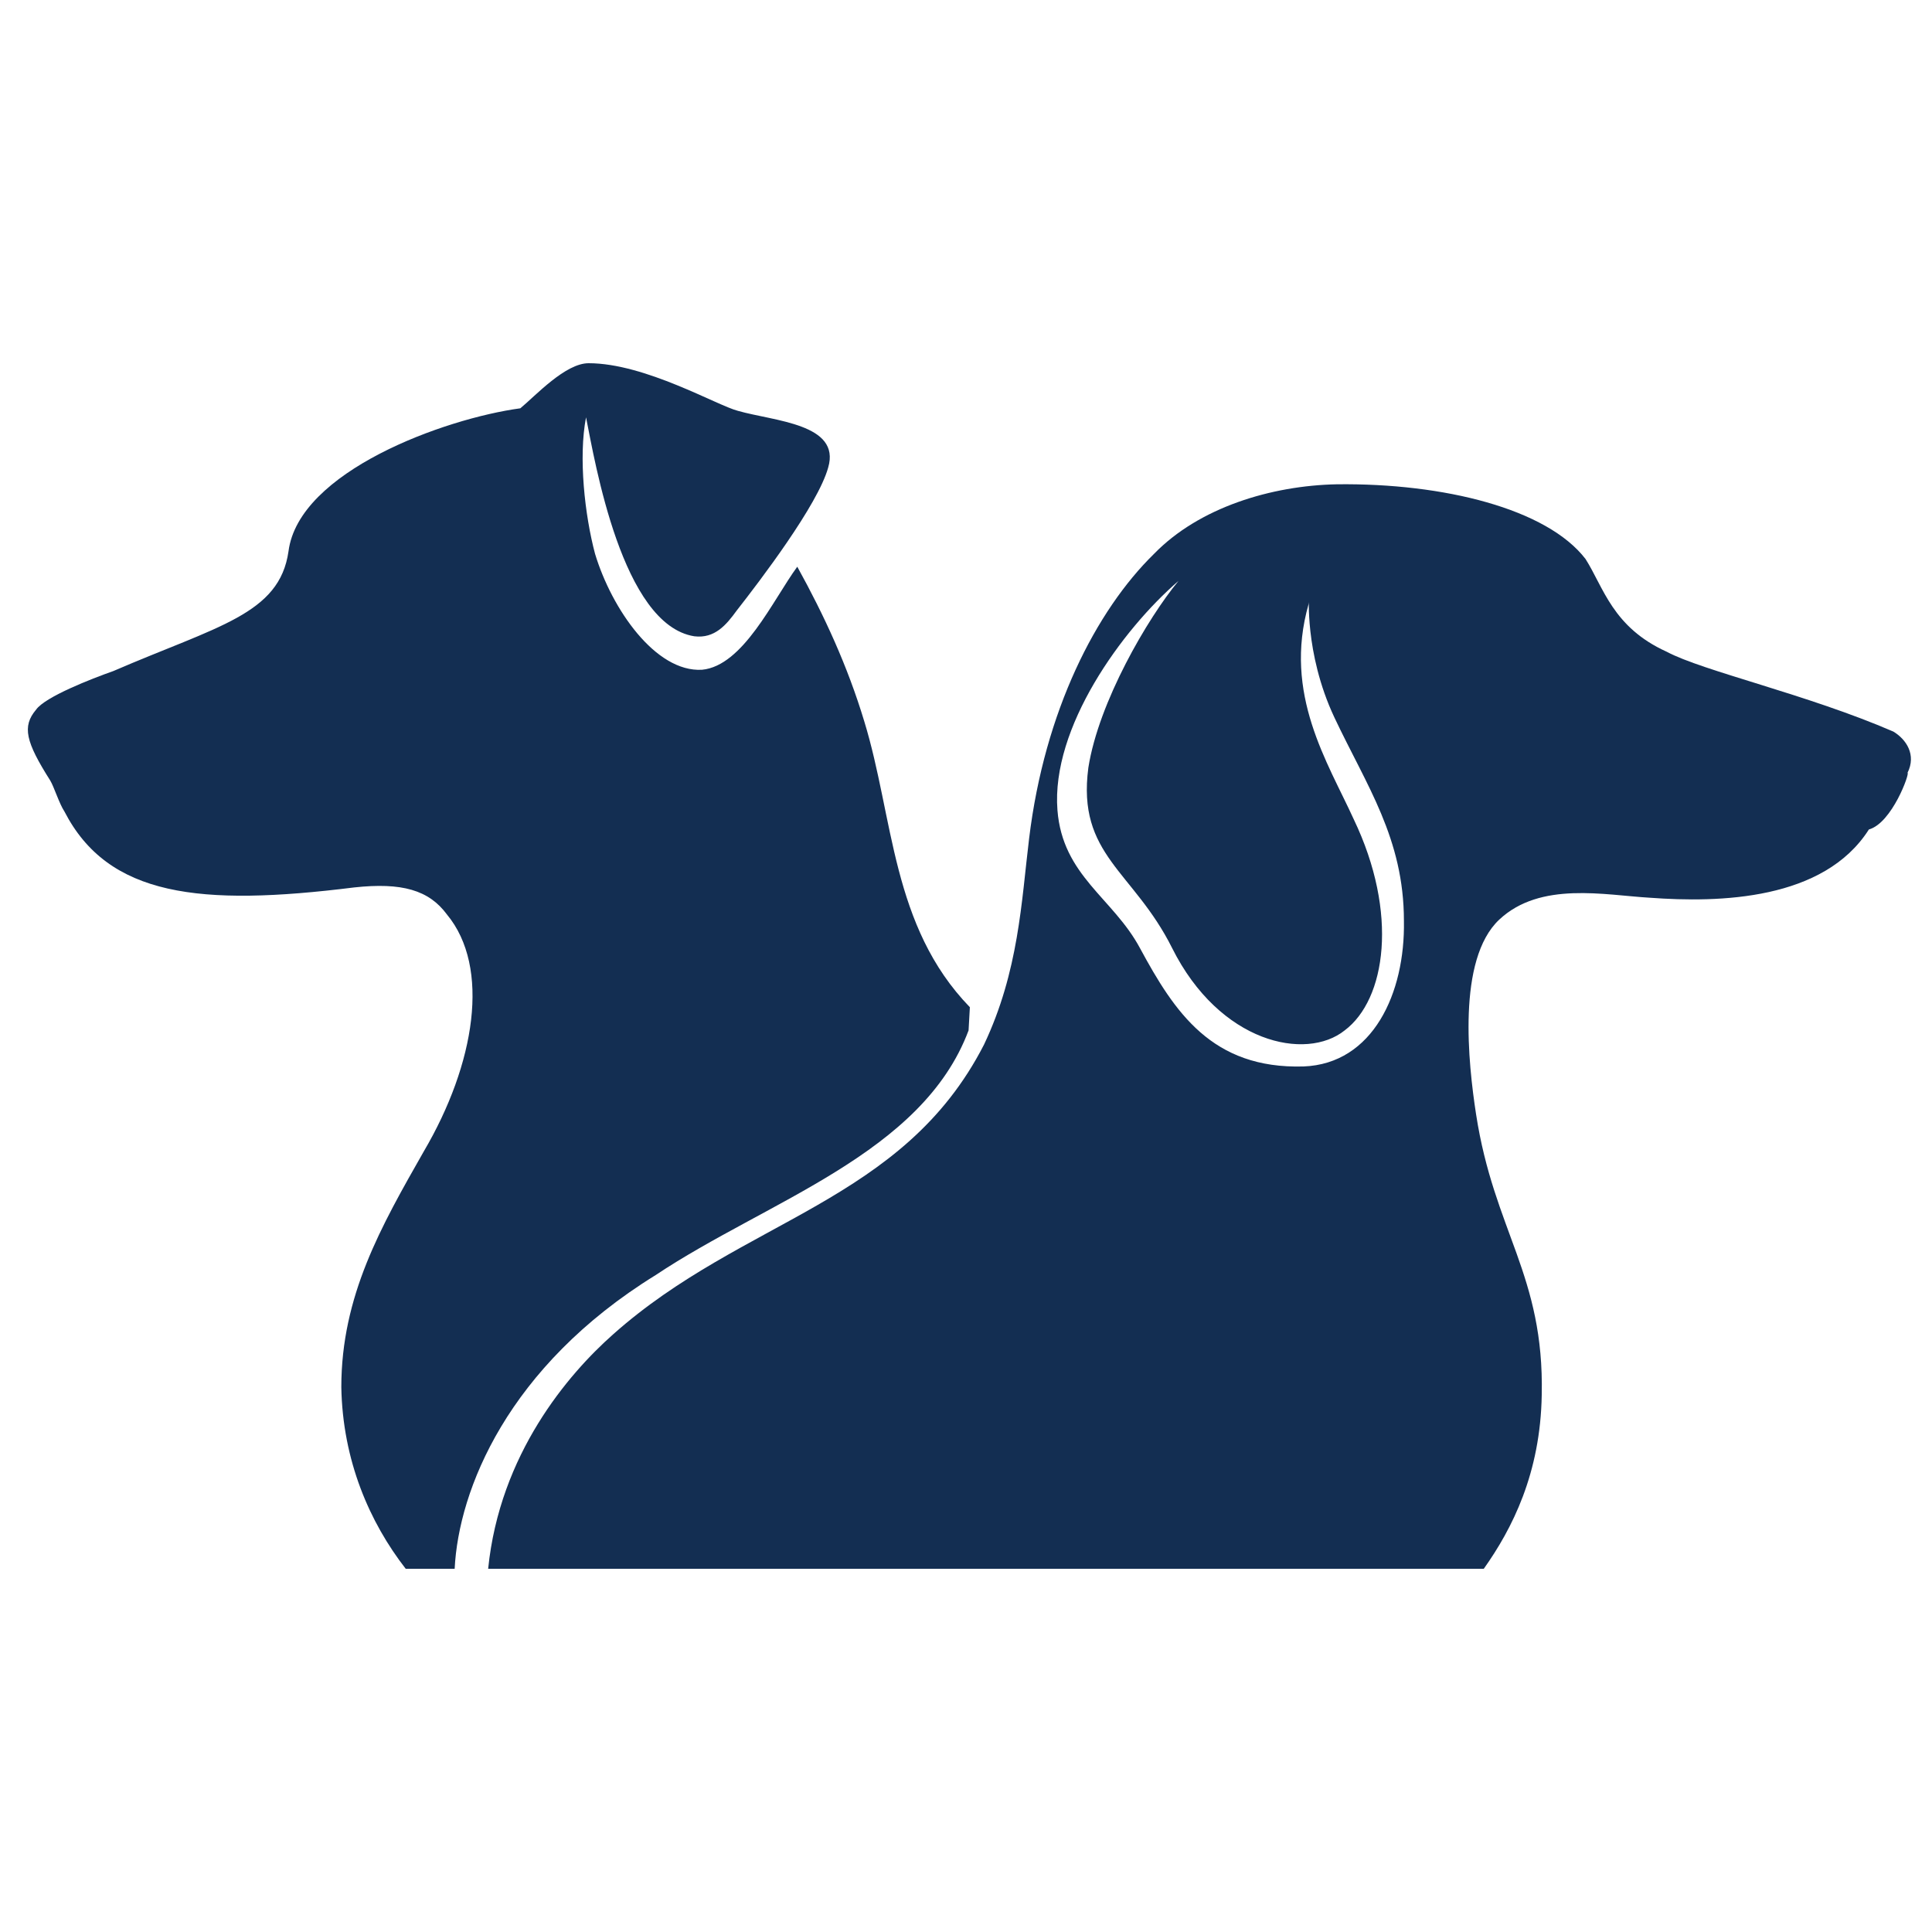
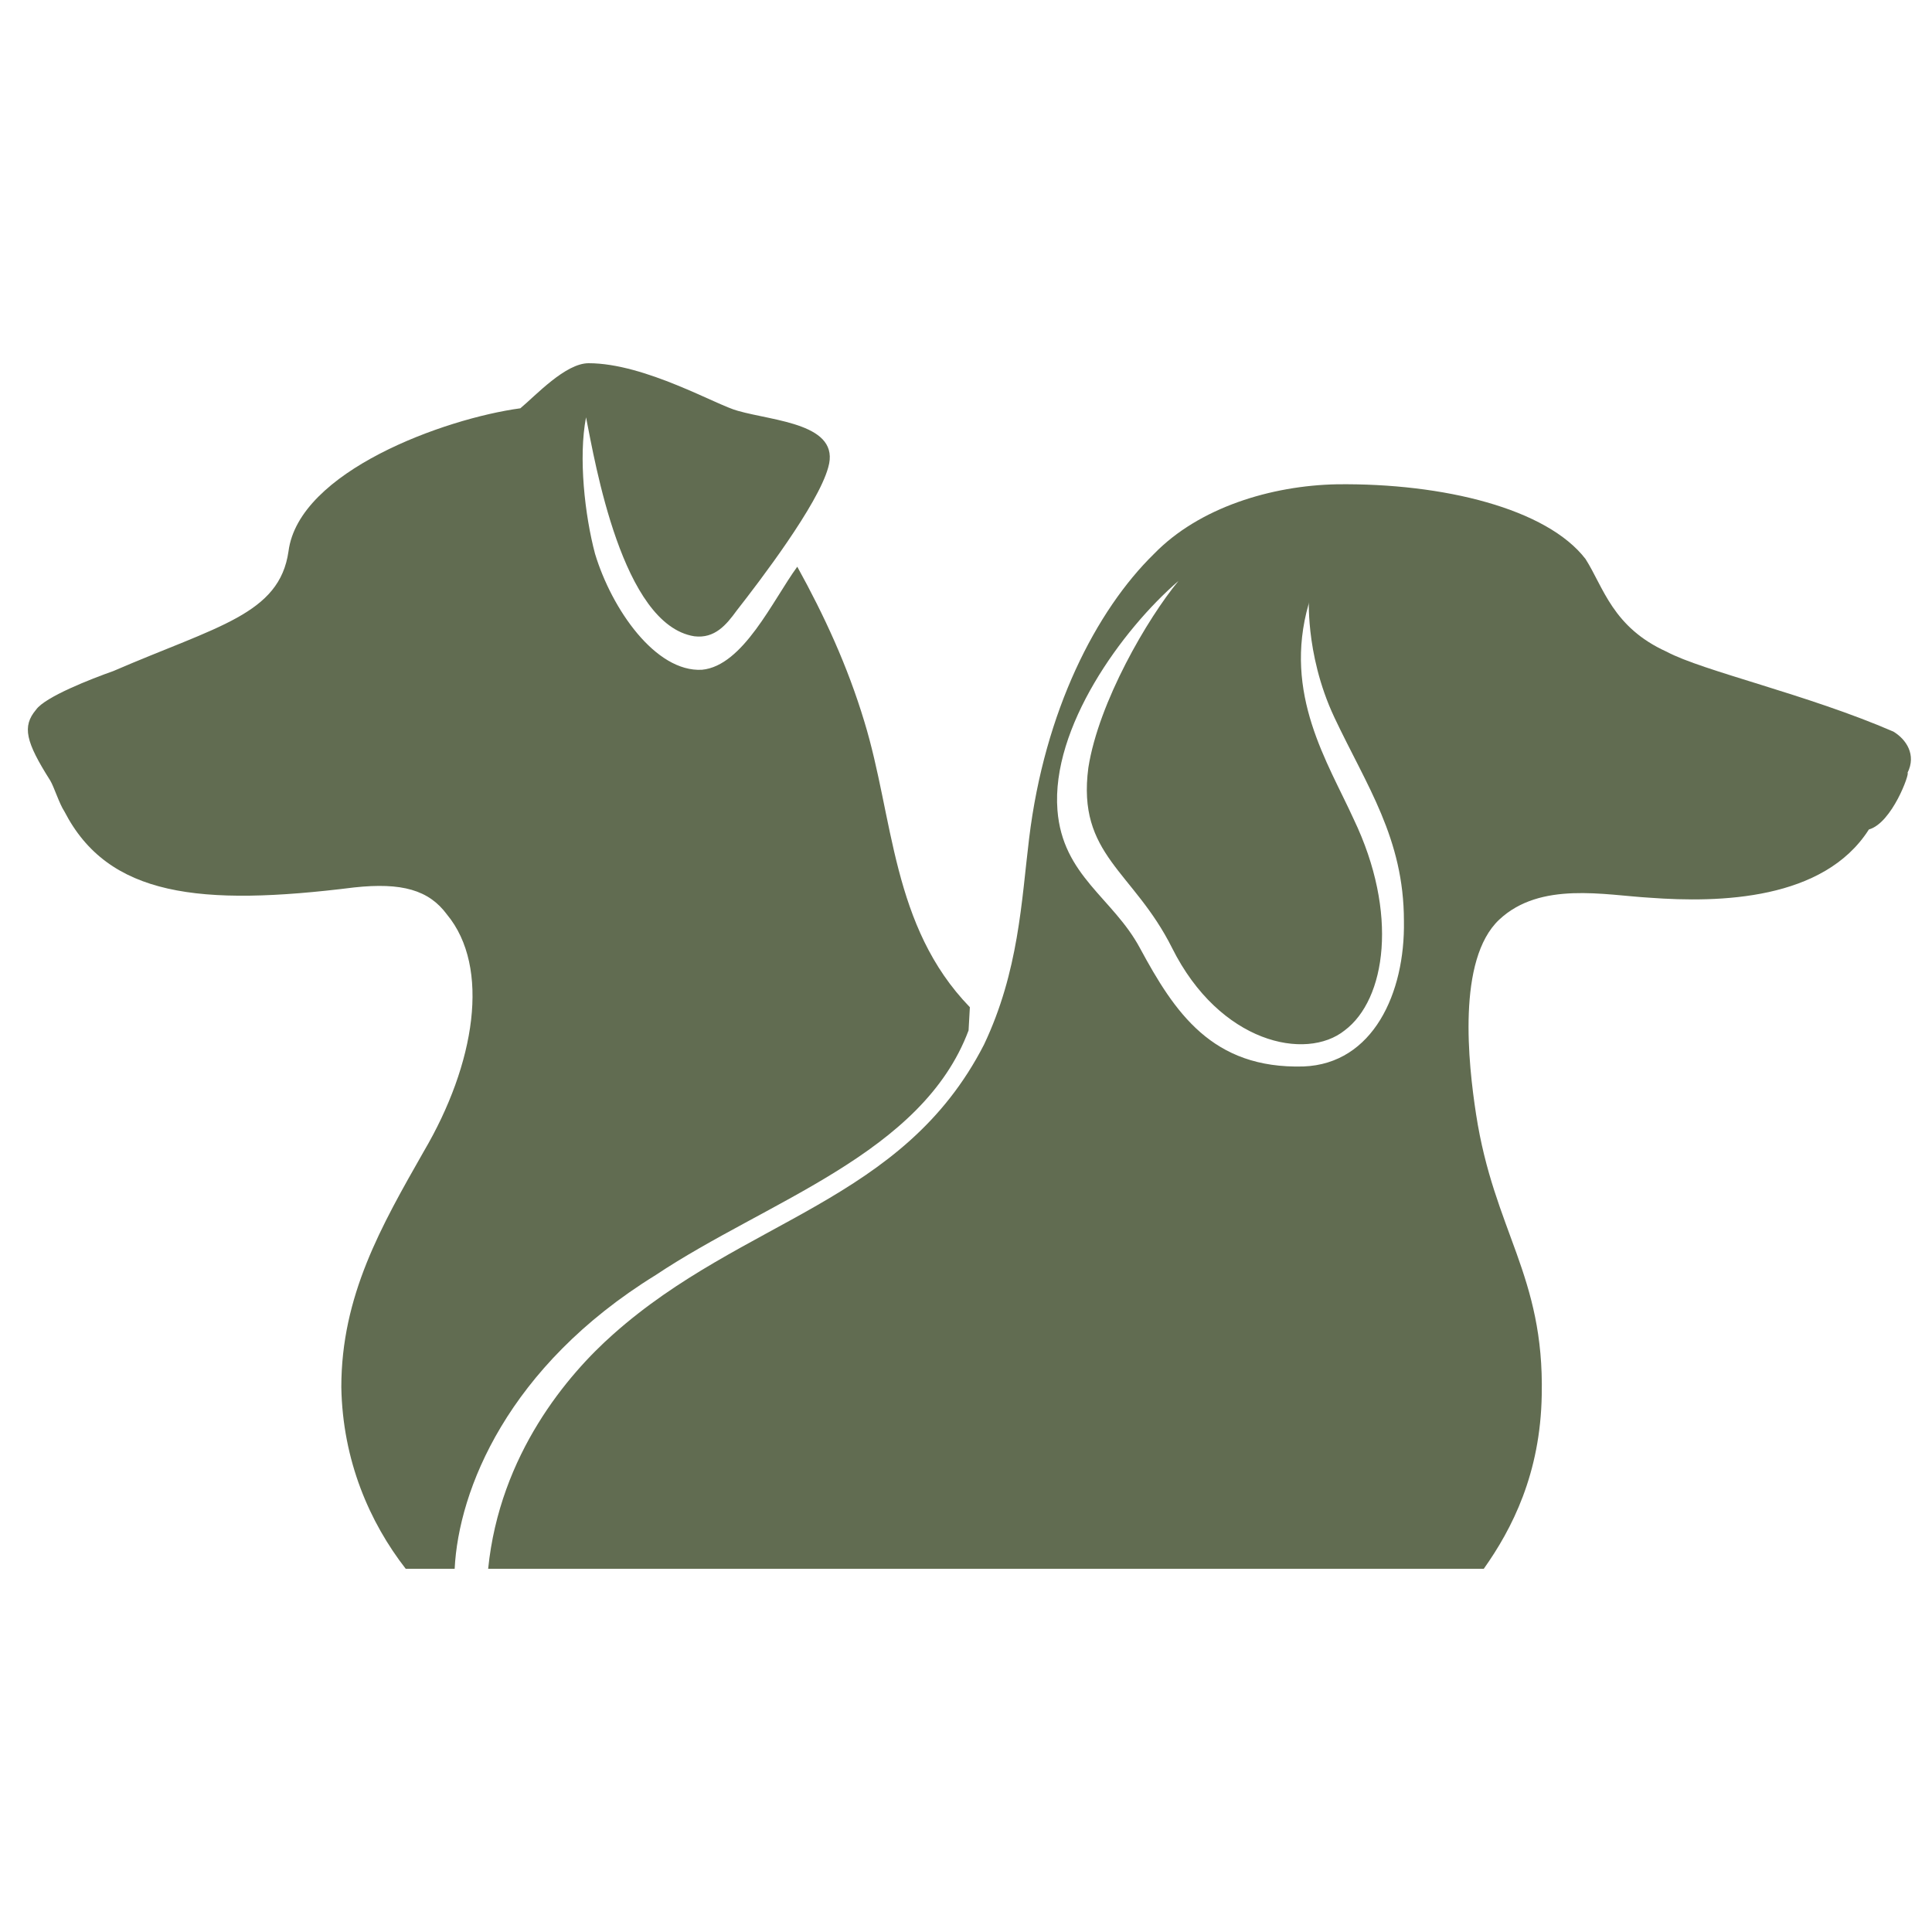
- <svg xmlns="http://www.w3.org/2000/svg" viewBox="0 0 150 150">
-   <style type="text/css">.cls-0 {fill:#132E52;}</style>
-   <path class="cls-0" d="m75.3 78.2c-6.1-6.3-5.9-14.7-8.2-22.2-1.3-4.3-3.1-8.2-5.2-12-1.9 2.6-4.2 7.7-7.4 8-3.6 0.2-7-4.7-8.3-9-0.8-3-1.3-7.5-0.7-10.6 0.7 3.5 2.8 16.1 8.4 17 1.6 0.2 2.5-0.9 3.3-2 1.8-2.3 6.3-8.2 7.1-11.1 1-3.4-4.2-3.6-7-4.4-1.6-0.4-7.2-3.7-11.6-3.7-1.8 0-4.1 2.5-5.3 3.5-5.9 0.8-17.2 4.9-18 11.1-0.7 4.9-5.5 5.8-13.6 9.3-1.7 0.6-5.3 2-6 3-1.1 1.3-0.8 2.5 1.1 5.5 0.3 0.5 0.7 1.8 1.1 2.4 3.4 6.6 10.5 7.4 22.5 5.9 3.7-0.4 5.8 0.2 7.2 2.1 3.4 4.1 2.2 11.6-1.8 18.4-3.3 5.8-6.4 11.2-6.4 18.3 0.1 5.7 2.2 10.5 5 14.1h3.8c0.3-6.1 4.1-15.7 15.6-22.8 8.7-5.8 20.7-9.4 24.3-19l0.1-1.8z" />
-   <path class="cls-0" d="m147 56.8c-6.7-2.9-14.8-4.7-17.6-6.2-4.2-1.9-4.9-5-6.3-7.2-3-3.9-11-5.9-19.3-5.8-5.1 0.1-10.7 1.8-14.2 5.4-4.5 4.4-8.5 12.2-9.7 22.1-0.6 4.9-0.8 10.3-3.5 16-6.3 12.3-18.7 13.5-28.8 22.5-3.5 3.1-8.8 9.3-9.7 18.2h77.3c2.2-3.1 4.4-7.4 4.5-13.5 0.2-9.3-3.7-12.7-5.1-21.8-0.6-3.9-1.5-12 1.8-15.1 3.2-3 8.2-1.9 11.7-1.7 5.4 0.4 13.5 0.2 17-5.3 1.8-0.5 3.2-4.4 3-4.4 0.7-1.4-0.1-2.6-1.1-3.2zm-45.8 26c-7.1 0.2-10-4.2-12.7-9.2-2.1-3.9-6-5.6-6.4-10.7-0.5-6.4 5-14 9.4-17.8-2.4 2.9-6.2 9.4-7 14.5-0.9 6.8 3.5 8 6.5 14 3.7 7.4 10.4 8.8 13.4 6.4 3.2-2.4 4.2-9.1 0.7-16.4-2-4.4-5.5-9.7-3.5-16.7 0.1-1-0.4 3.7 2 8.8 2.5 5.3 5.4 9.4 5.4 15.8 0.1 5.6-2.4 11.1-7.8 11.3z" />
+ <svg xmlns="http://www.w3.org/2000/svg" viewBox="0 0 150 150" version="1.1" id="svg2">
+   <defs id="defs2" />
+   <style type="text/css" id="style1">.cls-0 {fill:#132E52;}</style>
+   <path class="cls-0" d="m75.3 78.2c-6.1-6.3-5.9-14.7-8.2-22.2-1.3-4.3-3.1-8.2-5.2-12-1.9 2.6-4.2 7.7-7.4 8-3.6 0.2-7-4.7-8.3-9-0.8-3-1.3-7.5-0.7-10.6 0.7 3.5 2.8 16.1 8.4 17 1.6 0.2 2.5-0.9 3.3-2 1.8-2.3 6.3-8.2 7.1-11.1 1-3.4-4.2-3.6-7-4.4-1.6-0.4-7.2-3.7-11.6-3.7-1.8 0-4.1 2.5-5.3 3.5-5.9 0.8-17.2 4.9-18 11.1-0.7 4.9-5.5 5.8-13.6 9.3-1.7 0.6-5.3 2-6 3-1.1 1.3-0.8 2.5 1.1 5.5 0.3 0.5 0.7 1.8 1.1 2.4 3.4 6.6 10.5 7.4 22.5 5.9 3.7-0.4 5.8 0.2 7.2 2.1 3.4 4.1 2.2 11.6-1.8 18.4-3.3 5.8-6.4 11.2-6.4 18.3 0.1 5.7 2.2 10.5 5 14.1h3.8c0.3-6.1 4.1-15.7 15.6-22.8 8.7-5.8 20.7-9.4 24.3-19l0.1-1.8z" id="path1" style="fill:#616c51;fill-opacity:1" />
+   <path class="cls-0" d="m147 56.8c-6.7-2.9-14.8-4.7-17.6-6.2-4.2-1.9-4.9-5-6.3-7.2-3-3.9-11-5.9-19.3-5.8-5.1 0.1-10.7 1.8-14.2 5.4-4.5 4.4-8.5 12.2-9.7 22.1-0.6 4.9-0.8 10.3-3.5 16-6.3 12.3-18.7 13.5-28.8 22.5-3.5 3.1-8.8 9.3-9.7 18.2h77.3c2.2-3.1 4.4-7.4 4.5-13.5 0.2-9.3-3.7-12.7-5.1-21.8-0.6-3.9-1.5-12 1.8-15.1 3.2-3 8.2-1.9 11.7-1.7 5.4 0.4 13.5 0.2 17-5.3 1.8-0.5 3.2-4.4 3-4.4 0.7-1.4-0.1-2.6-1.1-3.2zm-45.8 26c-7.1 0.2-10-4.2-12.7-9.2-2.1-3.9-6-5.6-6.4-10.7-0.5-6.4 5-14 9.4-17.8-2.4 2.9-6.2 9.4-7 14.5-0.9 6.8 3.5 8 6.5 14 3.7 7.4 10.4 8.8 13.4 6.4 3.2-2.4 4.2-9.1 0.7-16.4-2-4.4-5.5-9.7-3.5-16.7 0.1-1-0.4 3.7 2 8.8 2.5 5.3 5.4 9.4 5.4 15.8 0.1 5.6-2.4 11.1-7.8 11.3z" id="path2" style="fill:#616c51;fill-opacity:1" />
</svg>
